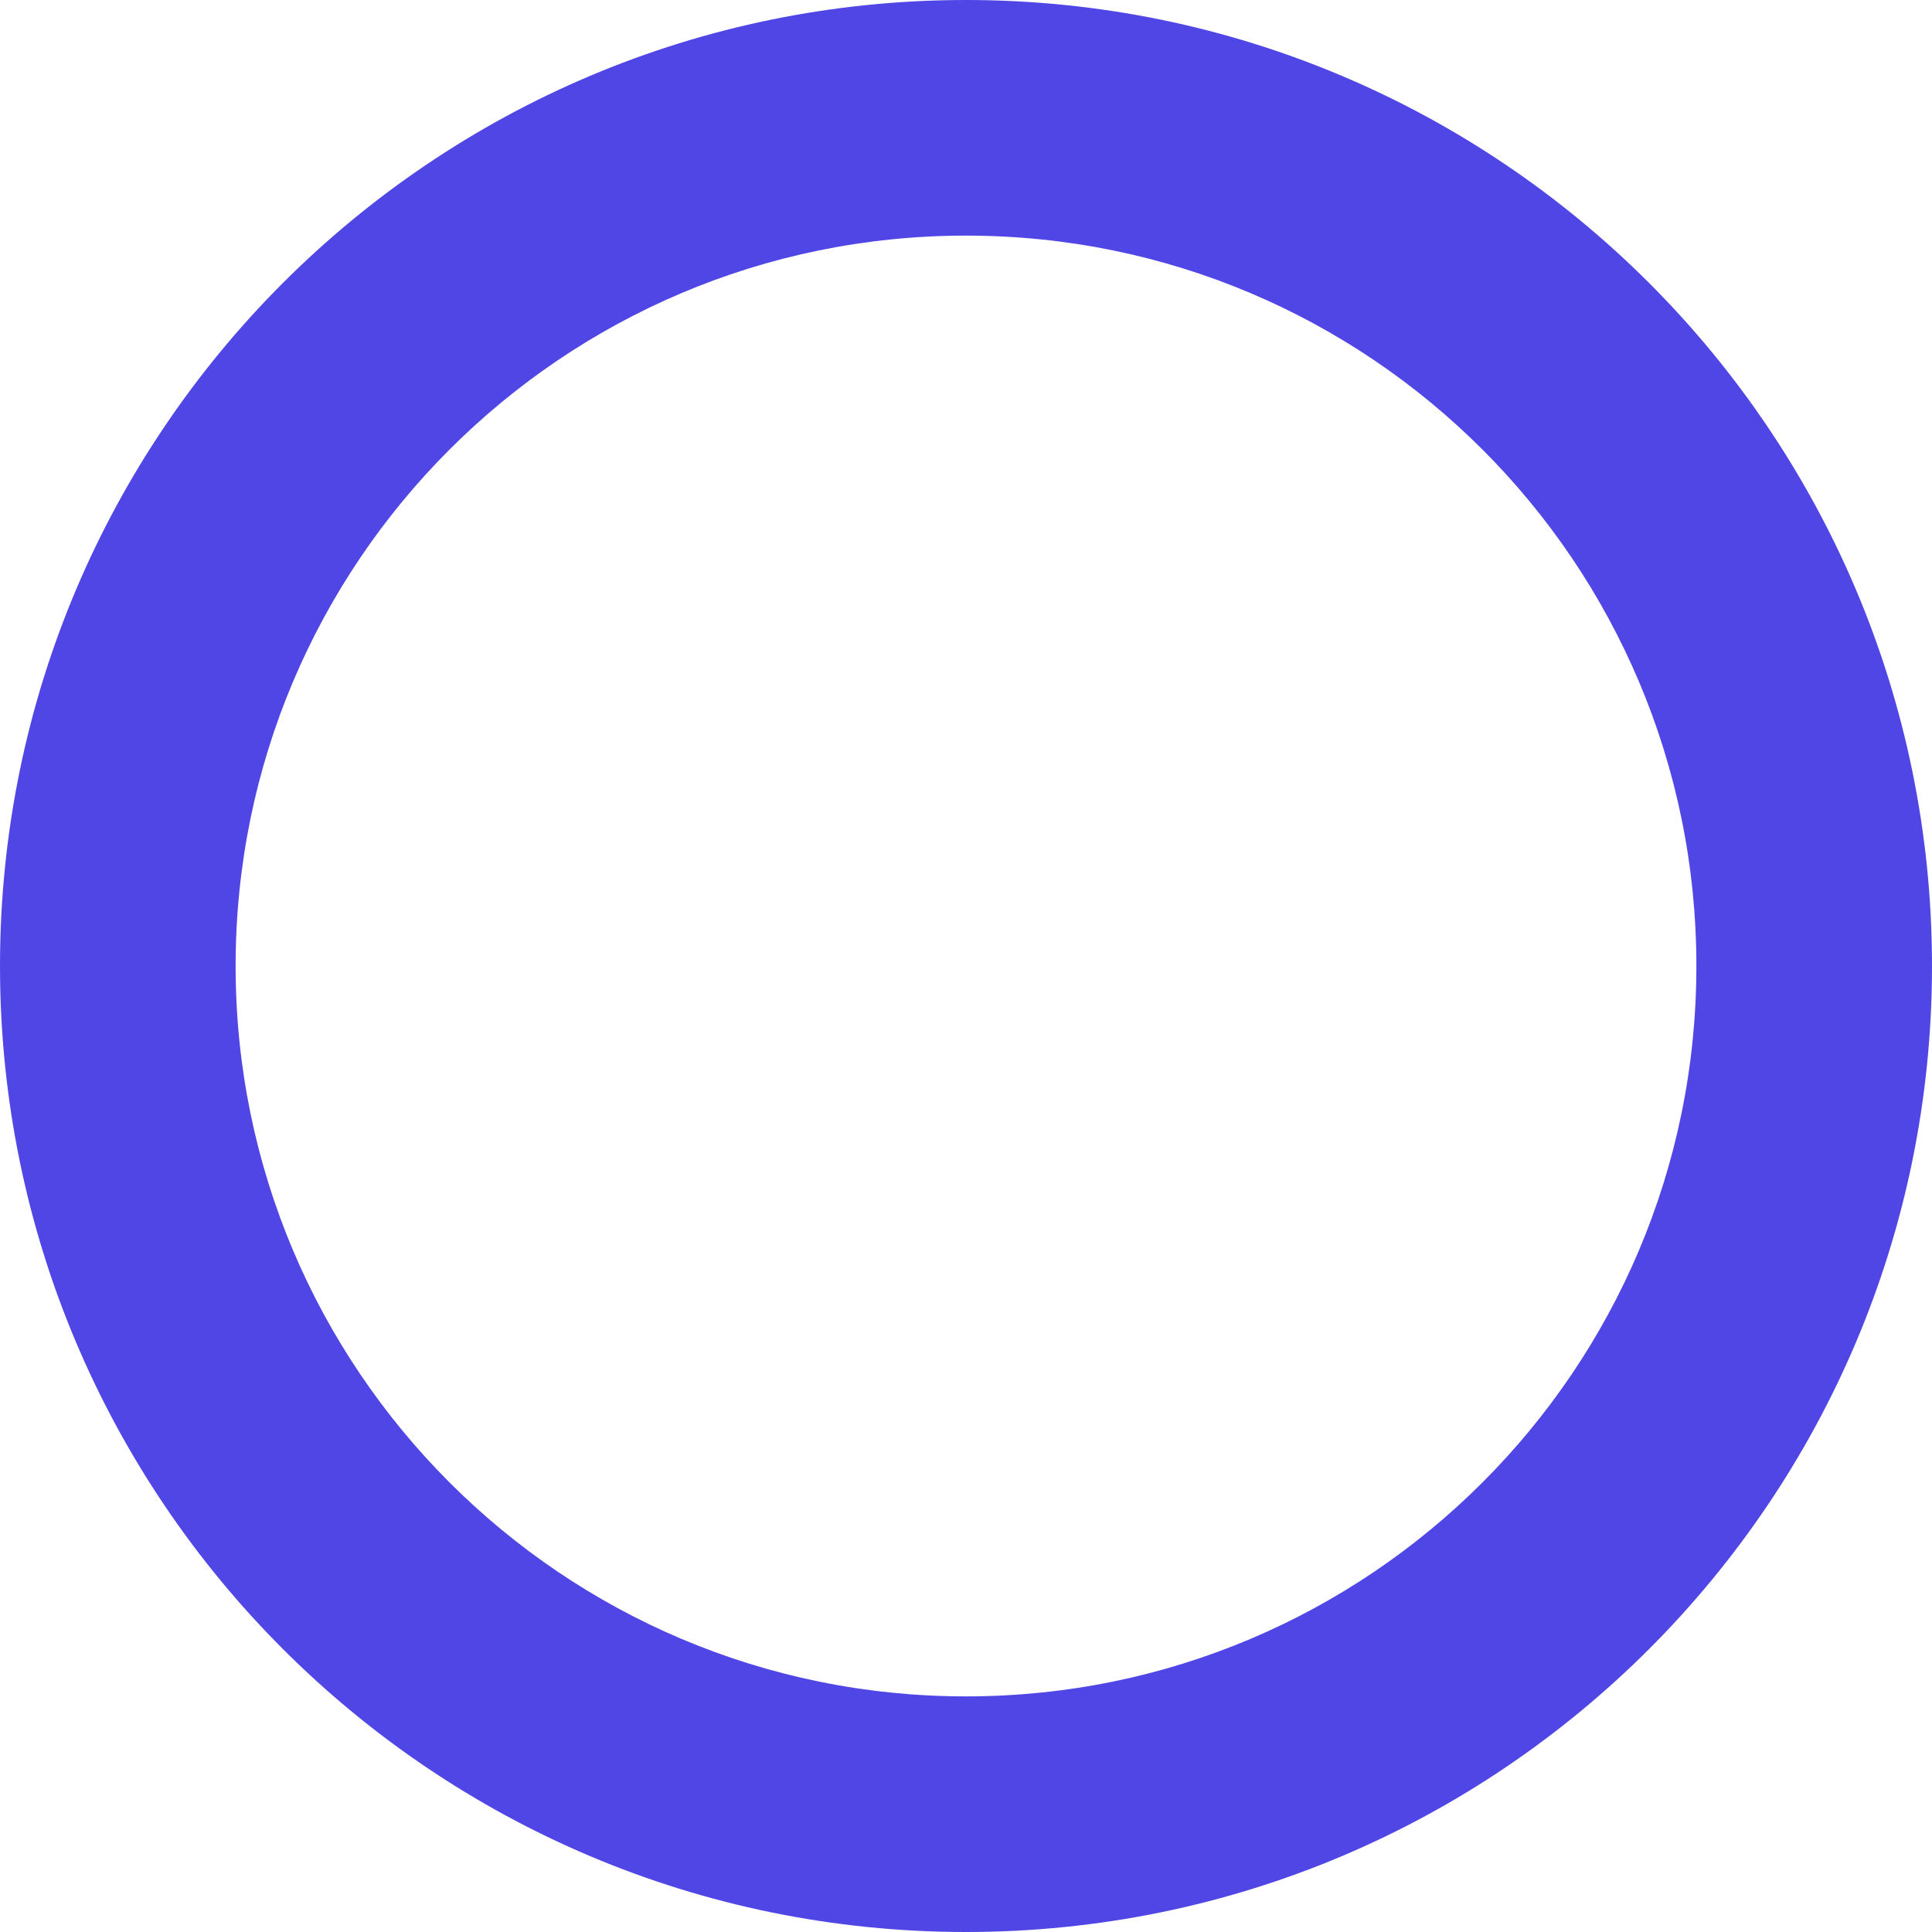
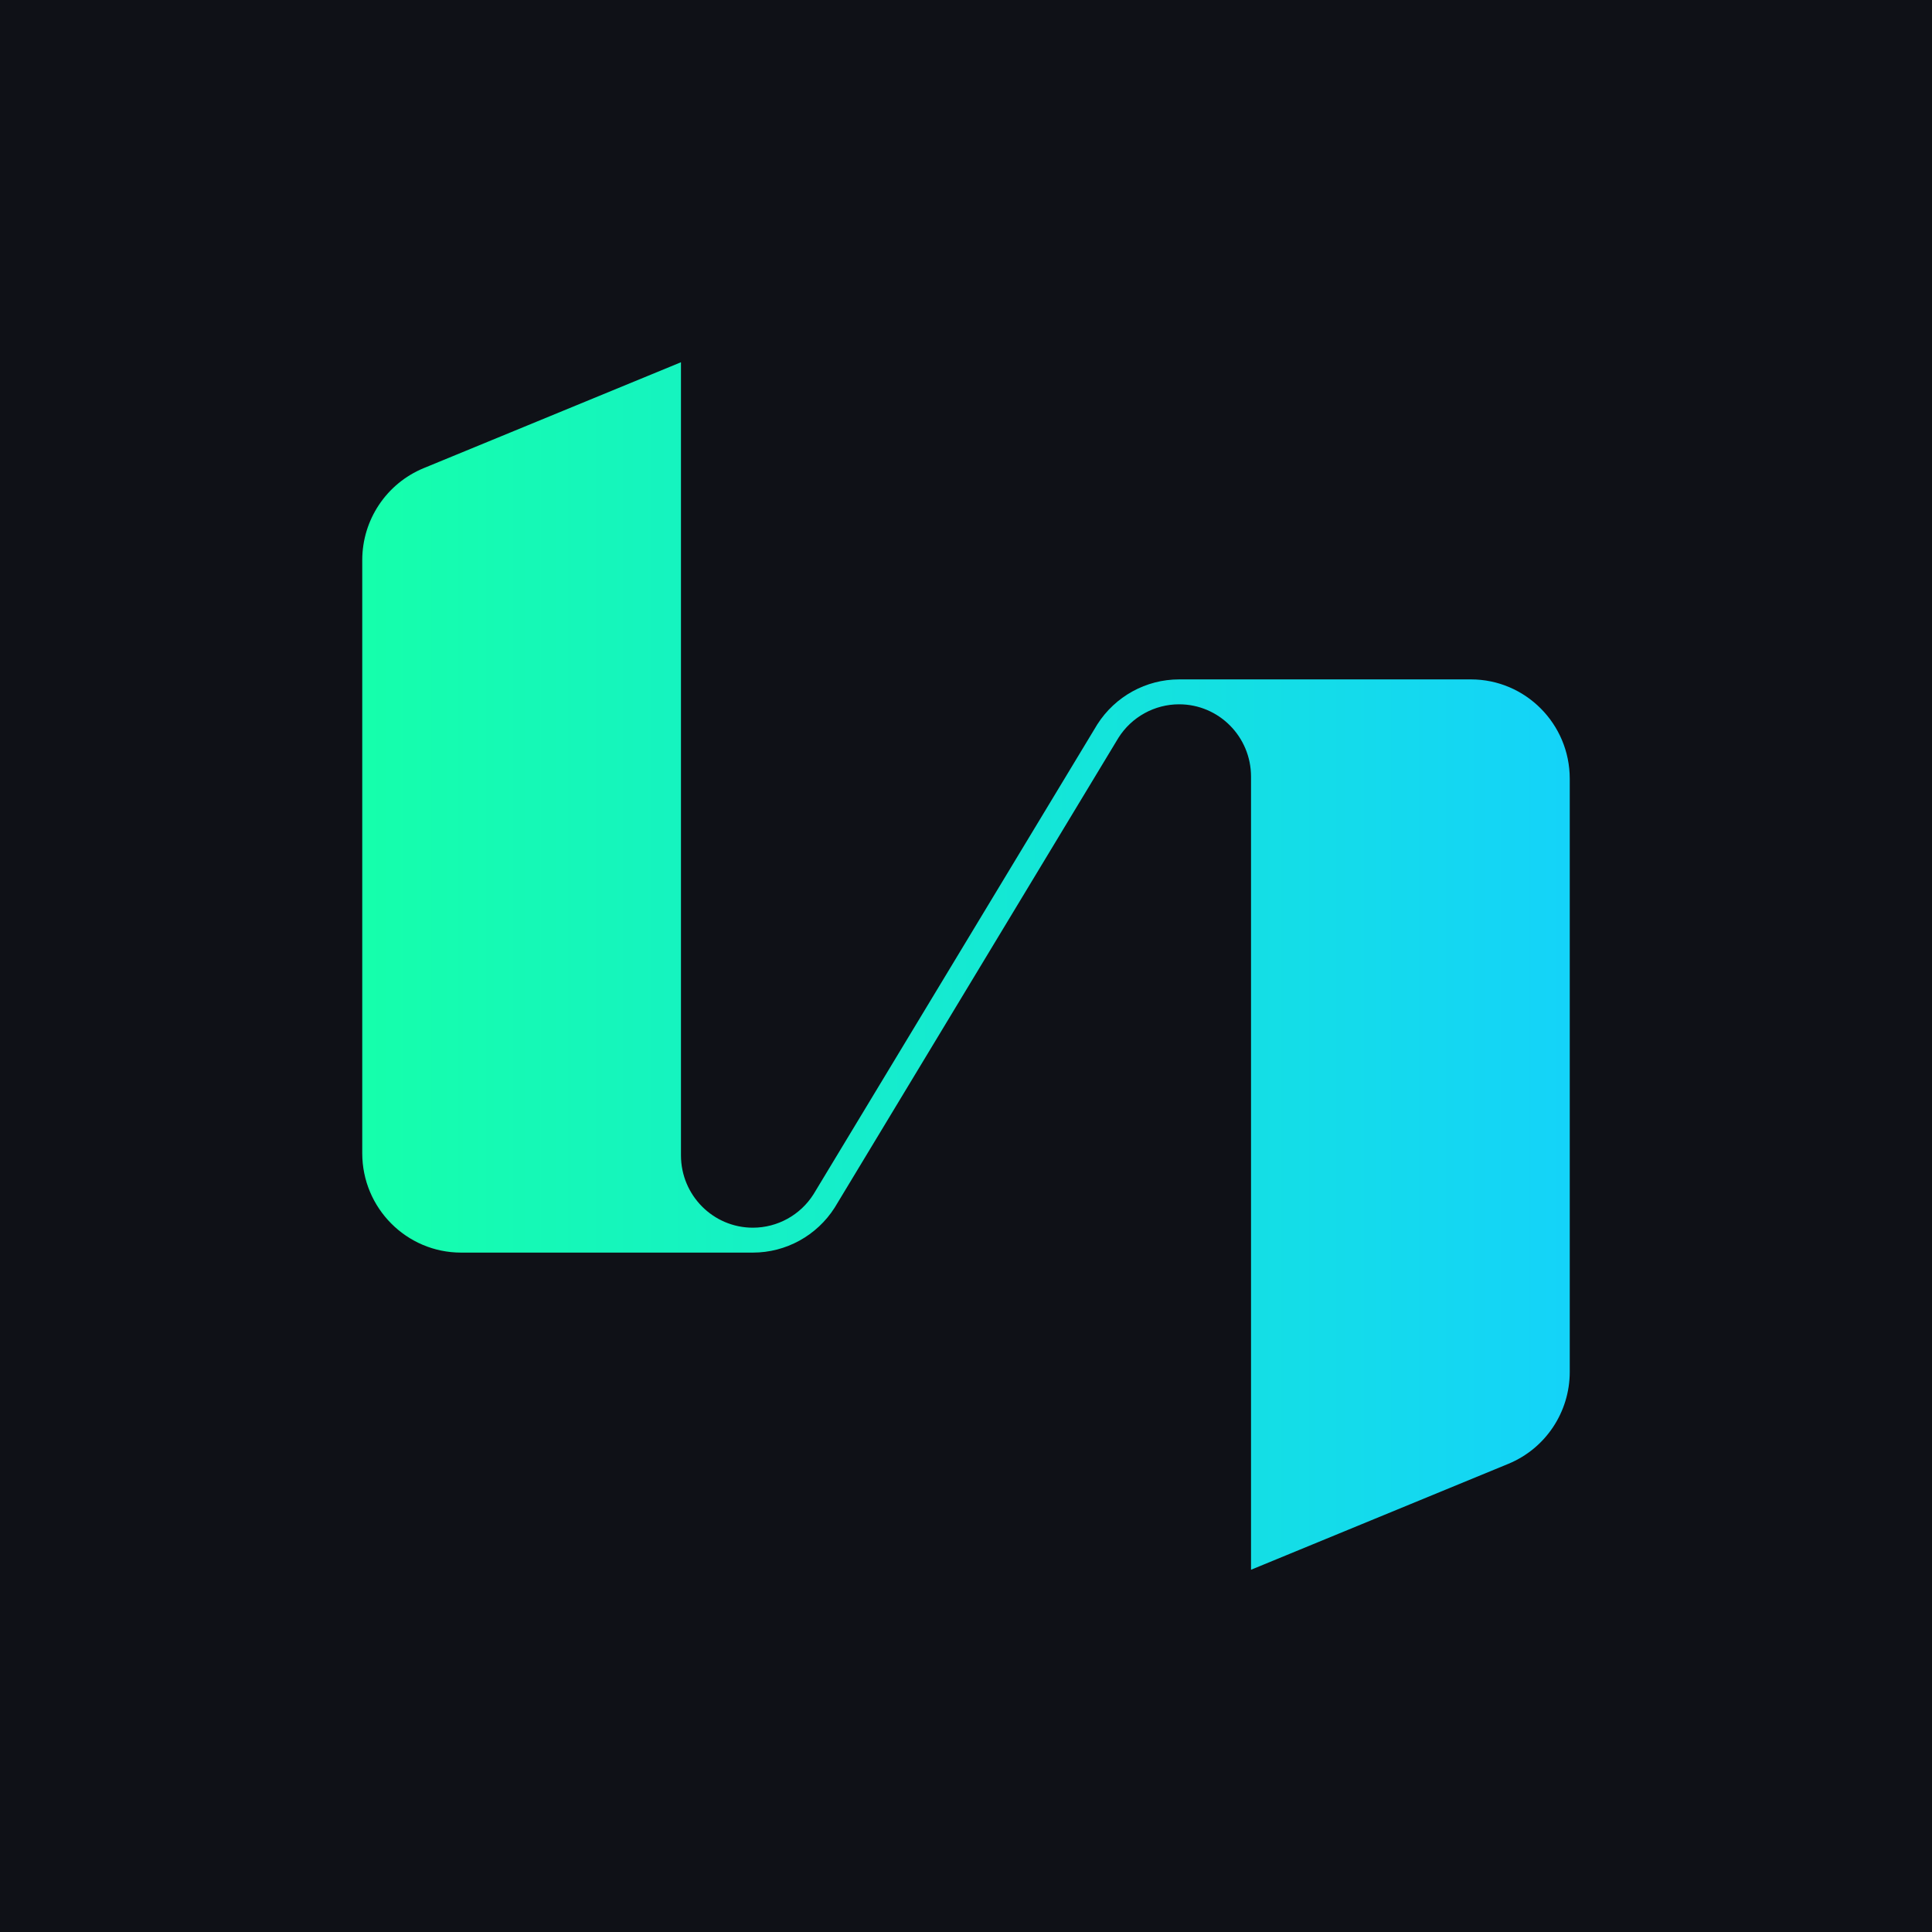
- <svg xmlns="http://www.w3.org/2000/svg" width="410" height="410" viewBox="0 0 410 410" fill="none">
-   <path fill-rule="evenodd" clip-rule="evenodd" d="M205 410C318.218 410 410 318.218 410 205C410 91.782 318.218 0 205 0C91.782 0 0 91.782 0 205C0 318.218 91.782 410 205 410ZM205 360C290.604 360 360 290.604 360 205C360 119.396 290.604 50 205 50C119.396 50 50 119.396 50 205C50 290.604 119.396 360 205 360Z" fill="#4F46E5" />
+ <svg xmlns="http://www.w3.org/2000/svg" width="64" height="64" viewBox="0 0 64 64" fill="none">
+   <rect width="64" height="64" fill="url(#paint0_linear_1127_250)" />
+   <rect width="64" height="64" fill="#0F1117" />
+   <path d="M27.65 40.004L37.051 24.439C37.487 23.749 38.248 23.331 39.059 23.331C40.376 23.331 41.442 24.404 41.442 25.728V52L49.967 48.491C51.199 47.982 52 46.779 52 45.445V25.798C52 23.981 50.533 22.506 48.726 22.506H39.059C37.962 22.506 36.941 23.07 36.35 23.996L26.949 39.561C26.513 40.251 25.752 40.669 24.941 40.669C23.625 40.669 22.558 39.596 22.558 38.272L22.558 12L14.033 15.509C12.801 16.018 12 17.221 12 18.555L12 38.202C12 40.019 13.467 41.494 15.274 41.494H24.941C26.038 41.494 27.059 40.931 27.65 40.004Z" fill="url(#paint1_linear_1127_250)" />
+   <defs>
+     <linearGradient id="paint0_linear_1127_250" x1="0" y1="0" x2="63.581" y2="0" gradientUnits="userSpaceOnUse">
+       <stop stop-color="#15FFAB" />
+       <stop offset="1" stop-color="#14D3F9" />
+     </linearGradient>
+     <linearGradient id="paint1_linear_1127_250" x1="12" y1="31.893" x2="52" y2="31.893" gradientUnits="userSpaceOnUse">
+       <stop stop-color="#15FFAB" />
+       <stop offset="1" stop-color="#14D3F9" />
+     </linearGradient>
+   </defs>
</svg>
